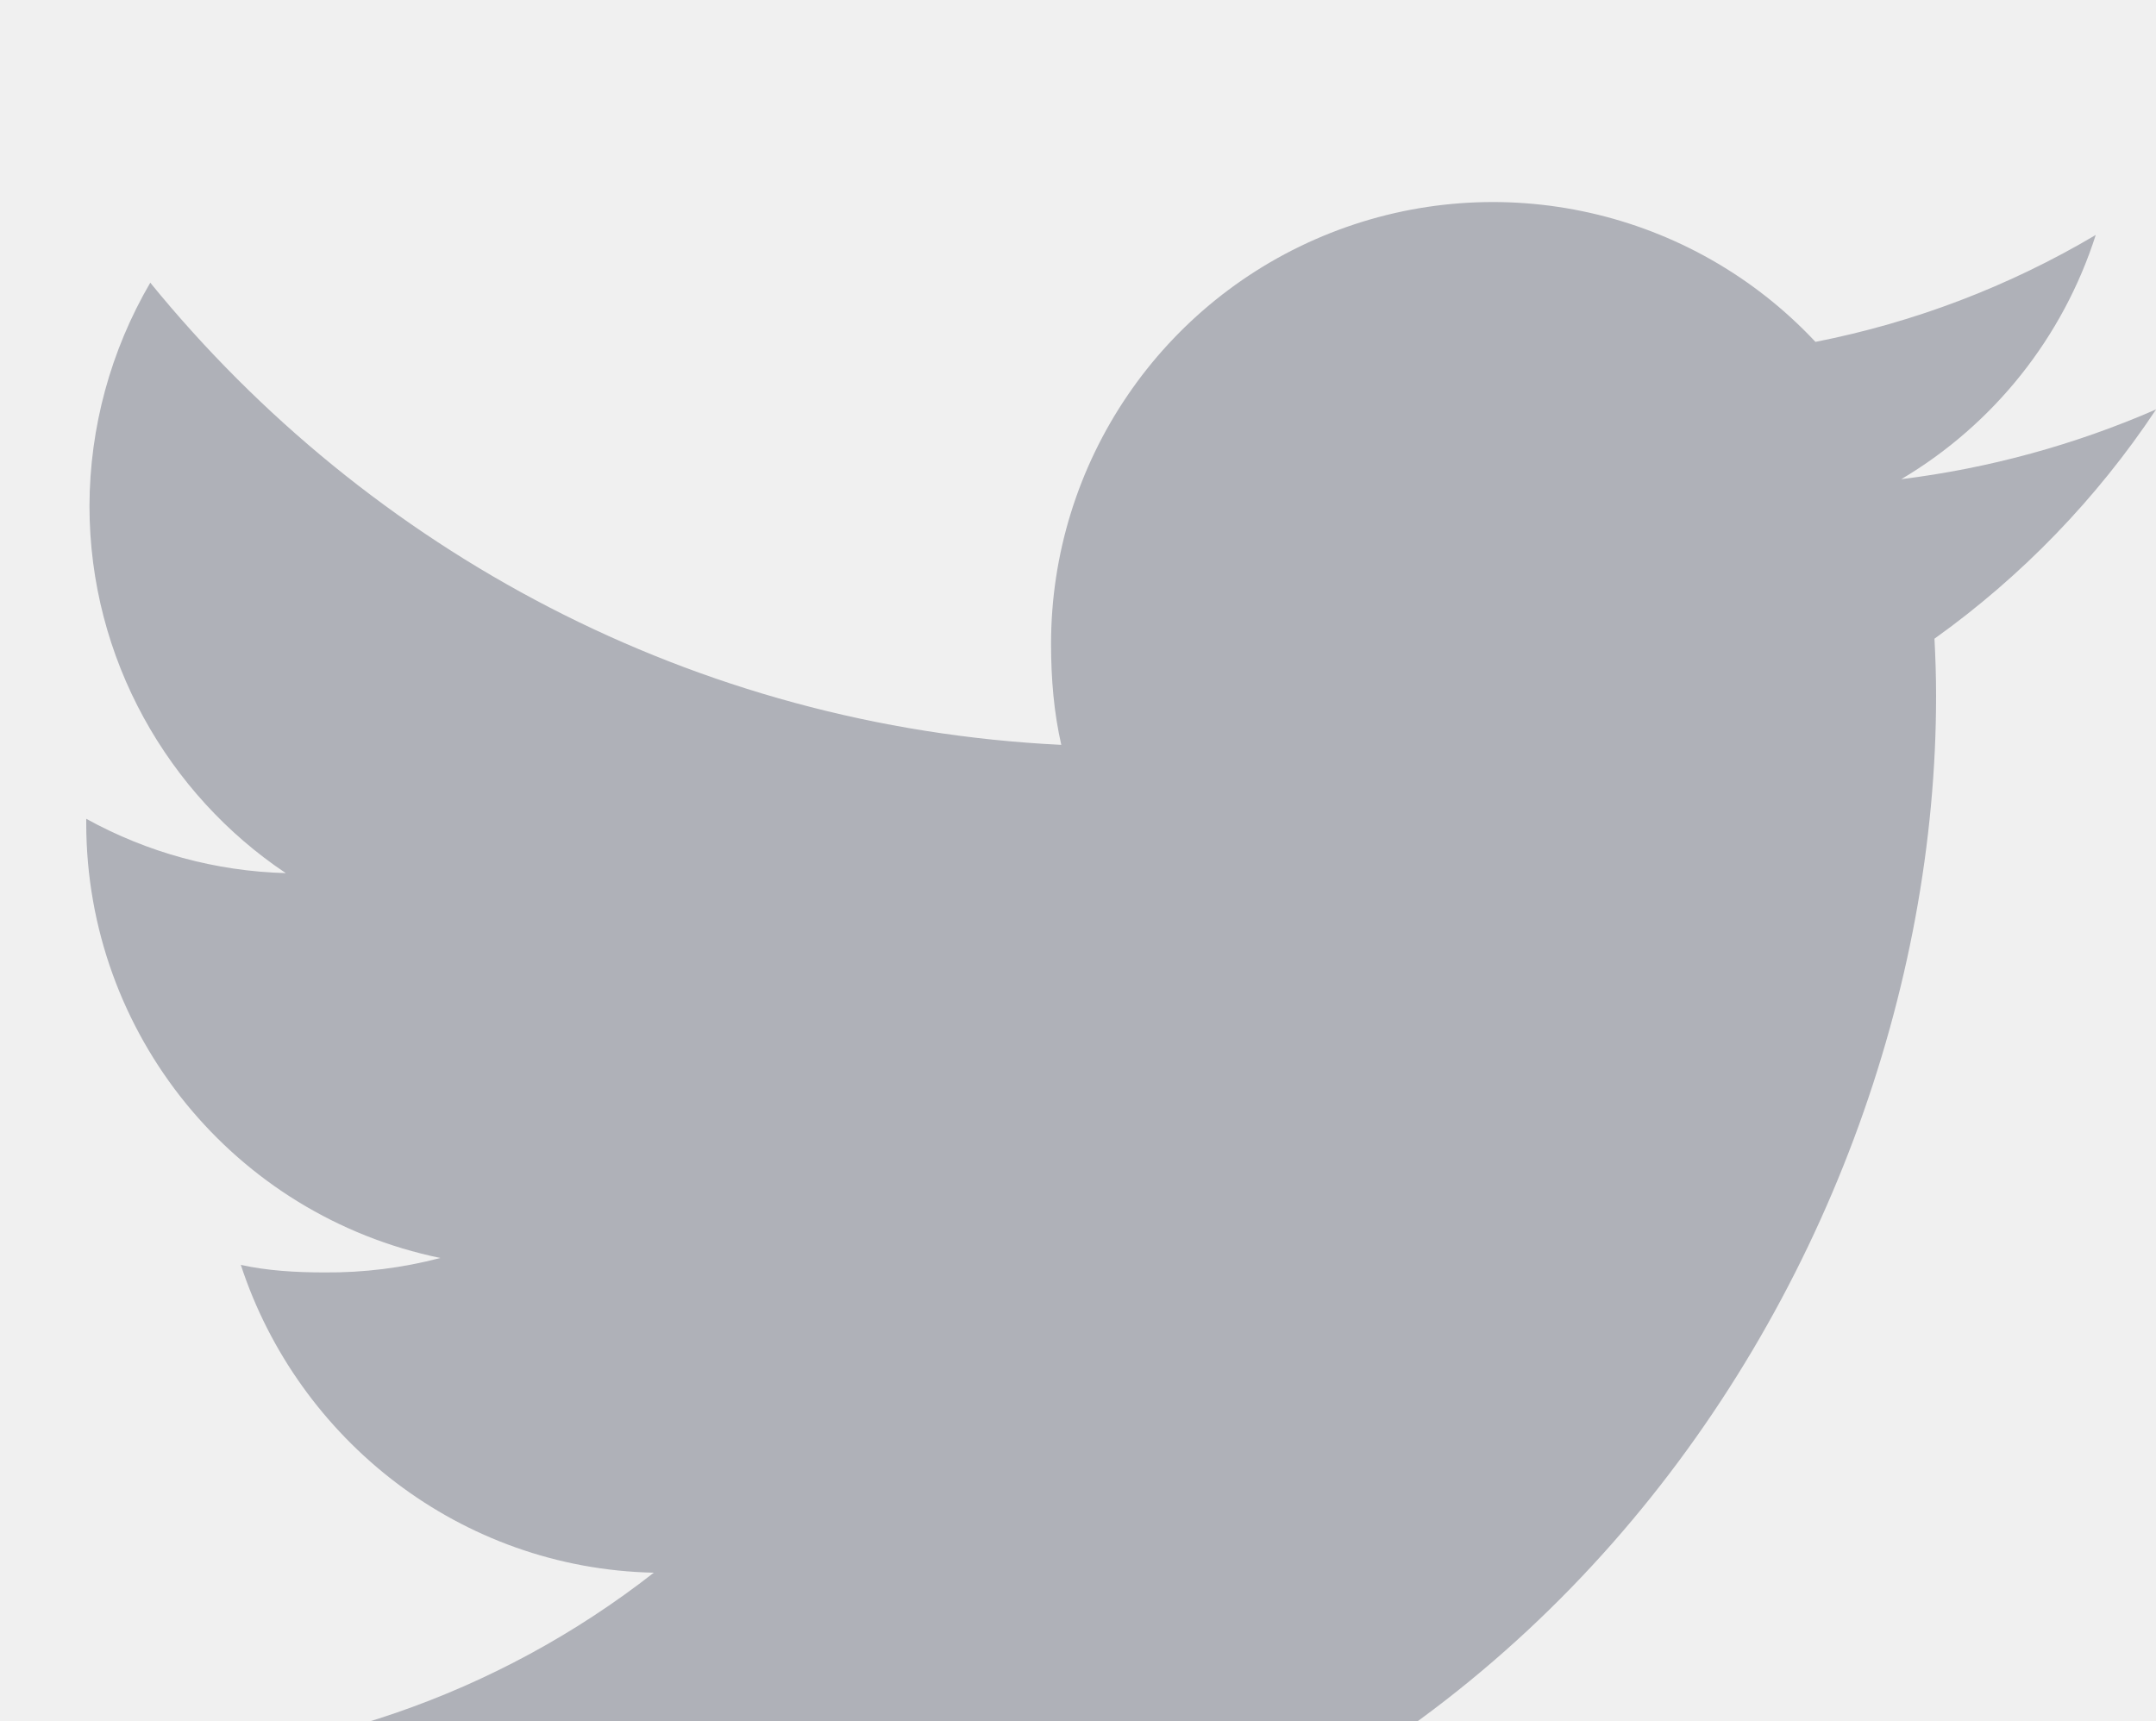
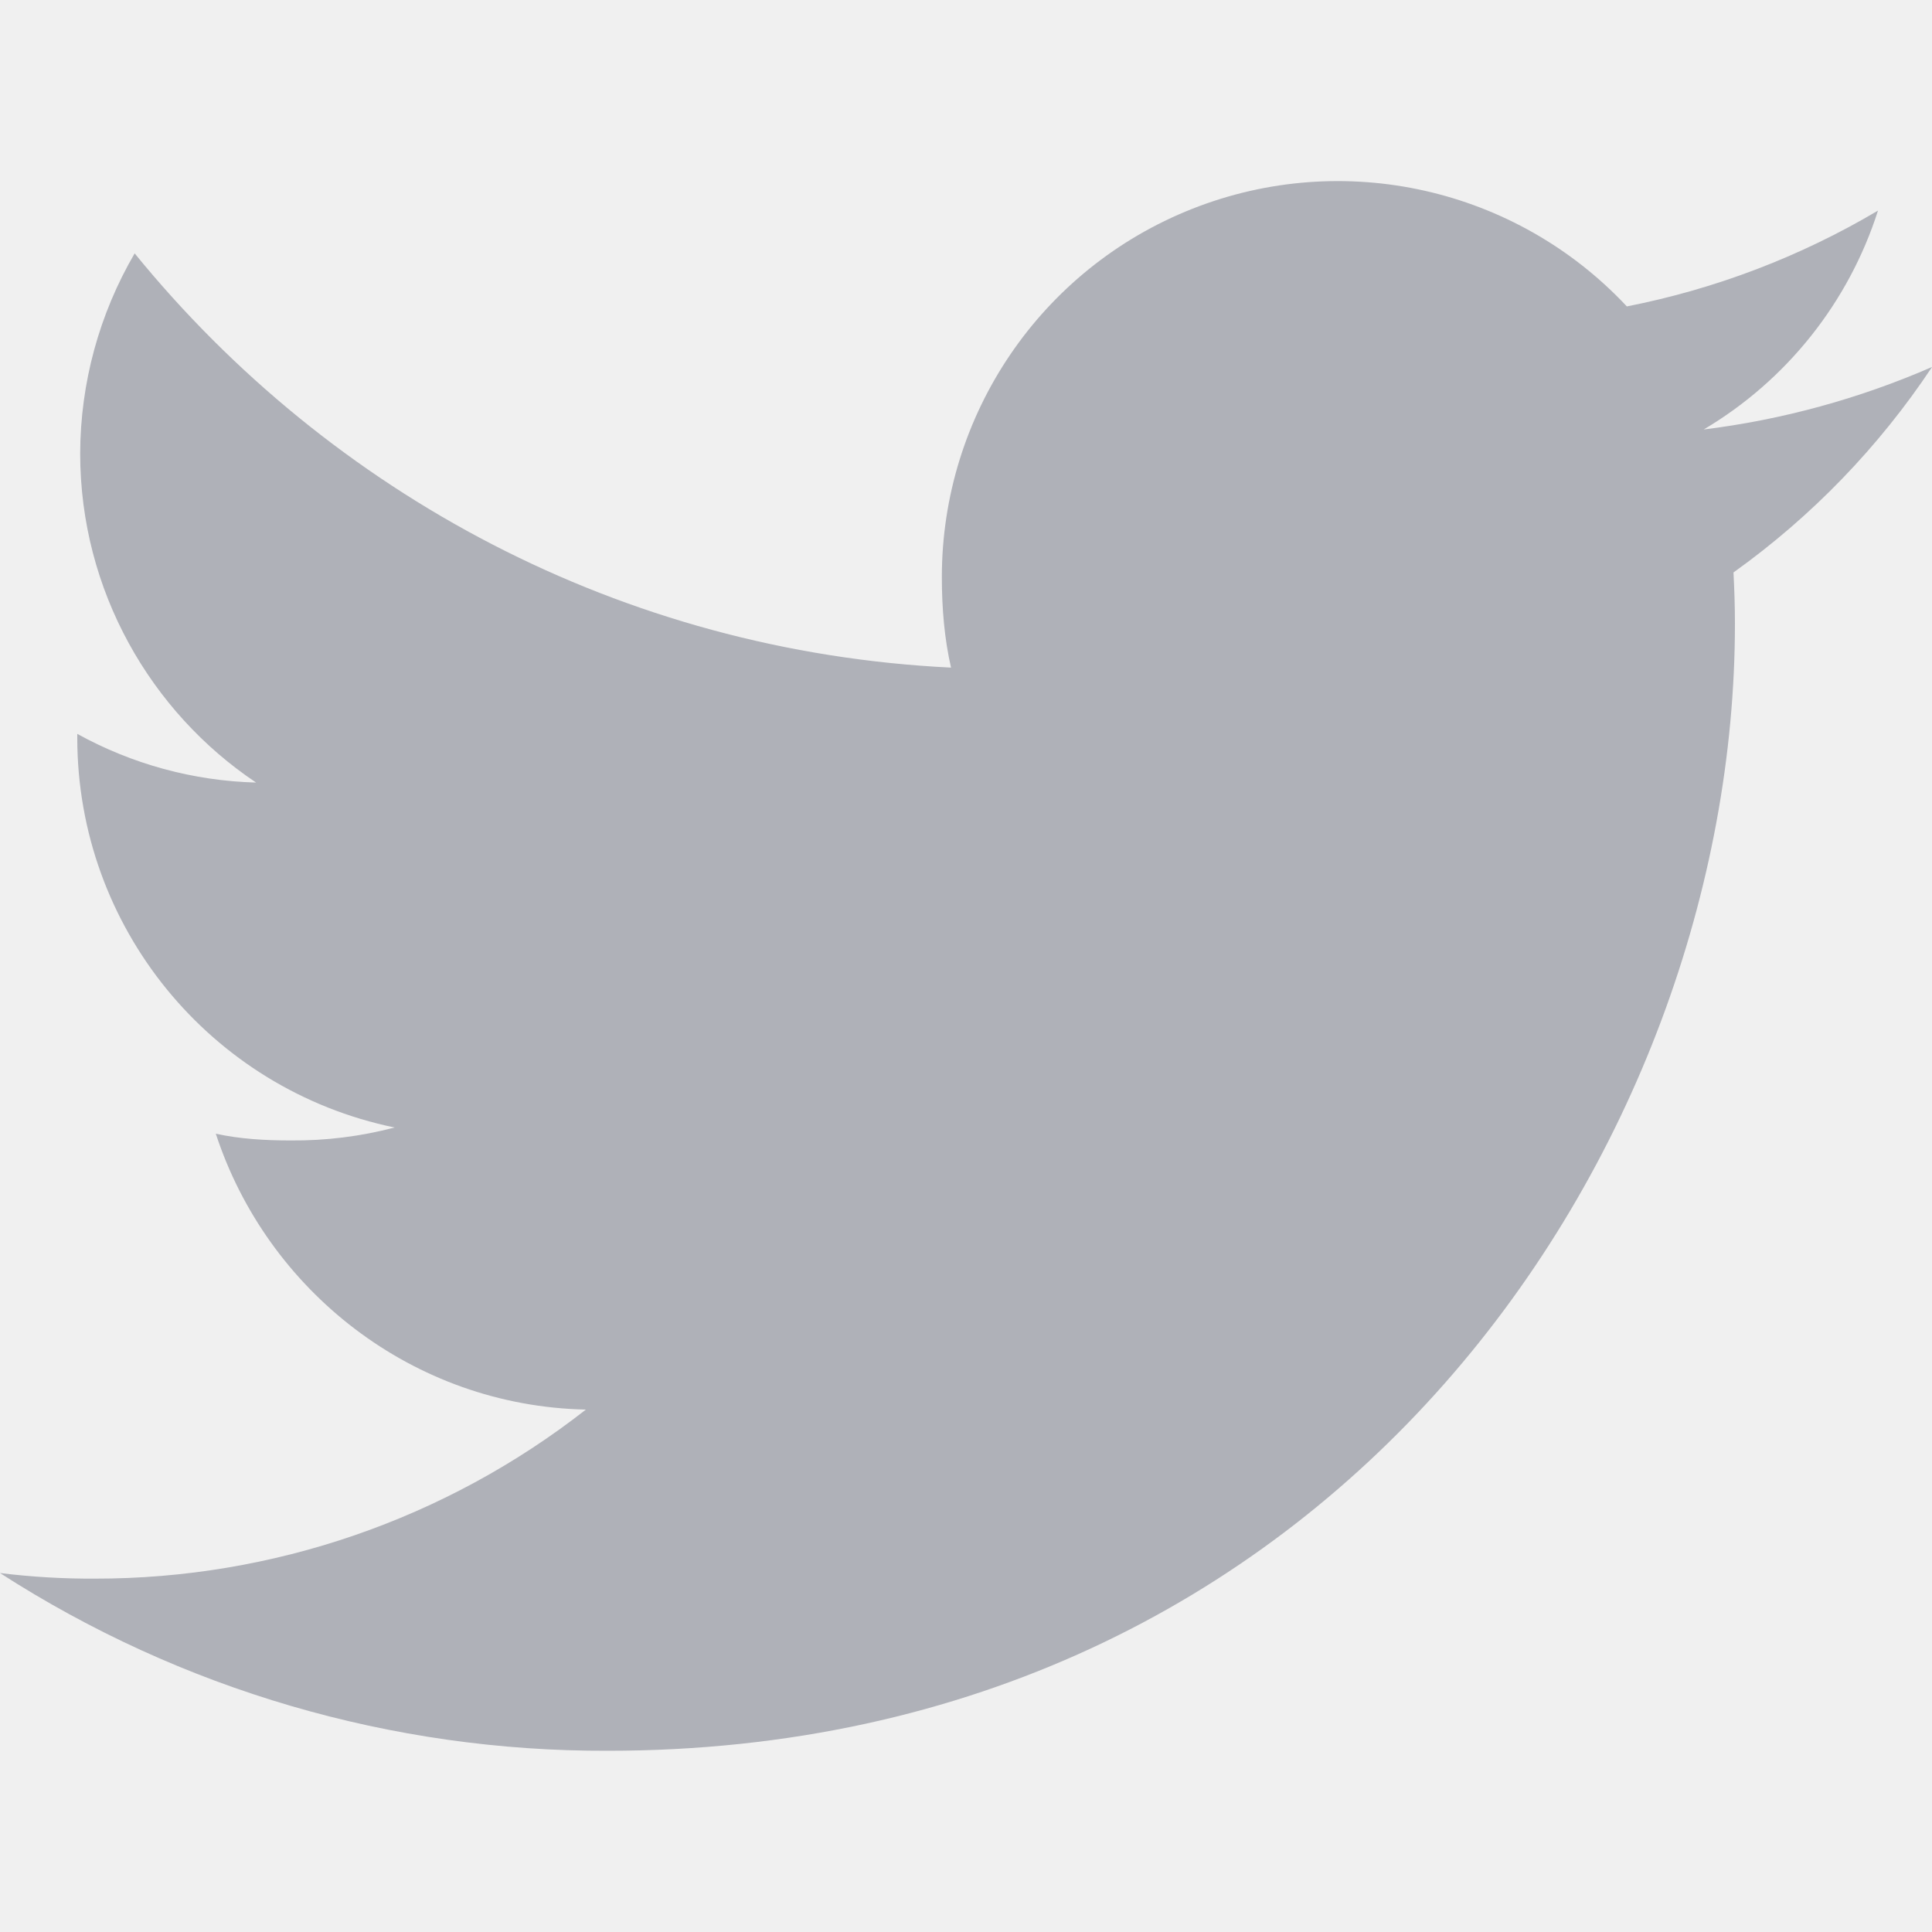
- <svg xmlns="http://www.w3.org/2000/svg" fill="none">
+ <svg xmlns="http://www.w3.org/2000/svg" width="20" height="20" fill="none">
  <g clip-path="url(#a)">
    <path d="M20 3.799a8.549 8.549 0 0 1-2.363.647 4.077 4.077 0 0 0 1.804-2.266 8.192 8.192 0 0 1-2.6.992A4.099 4.099 0 0 0 9.75 5.976c0 .325.027.638.095.935-3.409-.166-6.425-1.8-8.451-4.288A4.128 4.128 0 0 0 .83 4.694c0 1.42.732 2.679 1.821 3.407A4.05 4.05 0 0 1 .8 7.597v.045a4.119 4.119 0 0 0 3.285 4.03 4.09 4.09 0 0 1-1.075.134c-.262 0-.527-.015-.776-.07.531 1.624 2.038 2.818 3.831 2.856a8.238 8.238 0 0 1-5.084 1.75A7.67 7.67 0 0 1 0 16.284a11.543 11.543 0 0 0 6.29 1.84c7.545 0 11.67-6.25 11.67-11.668 0-.18-.006-.356-.015-.53A8.179 8.179 0 0 0 20 3.8Z" fill="#AFB1B8" />
  </g>
  <defs>
    <clipPath id="a">
      <path fill="#fff" d="M0 0h20v20H0z" />
    </clipPath>
  </defs>
</svg>
